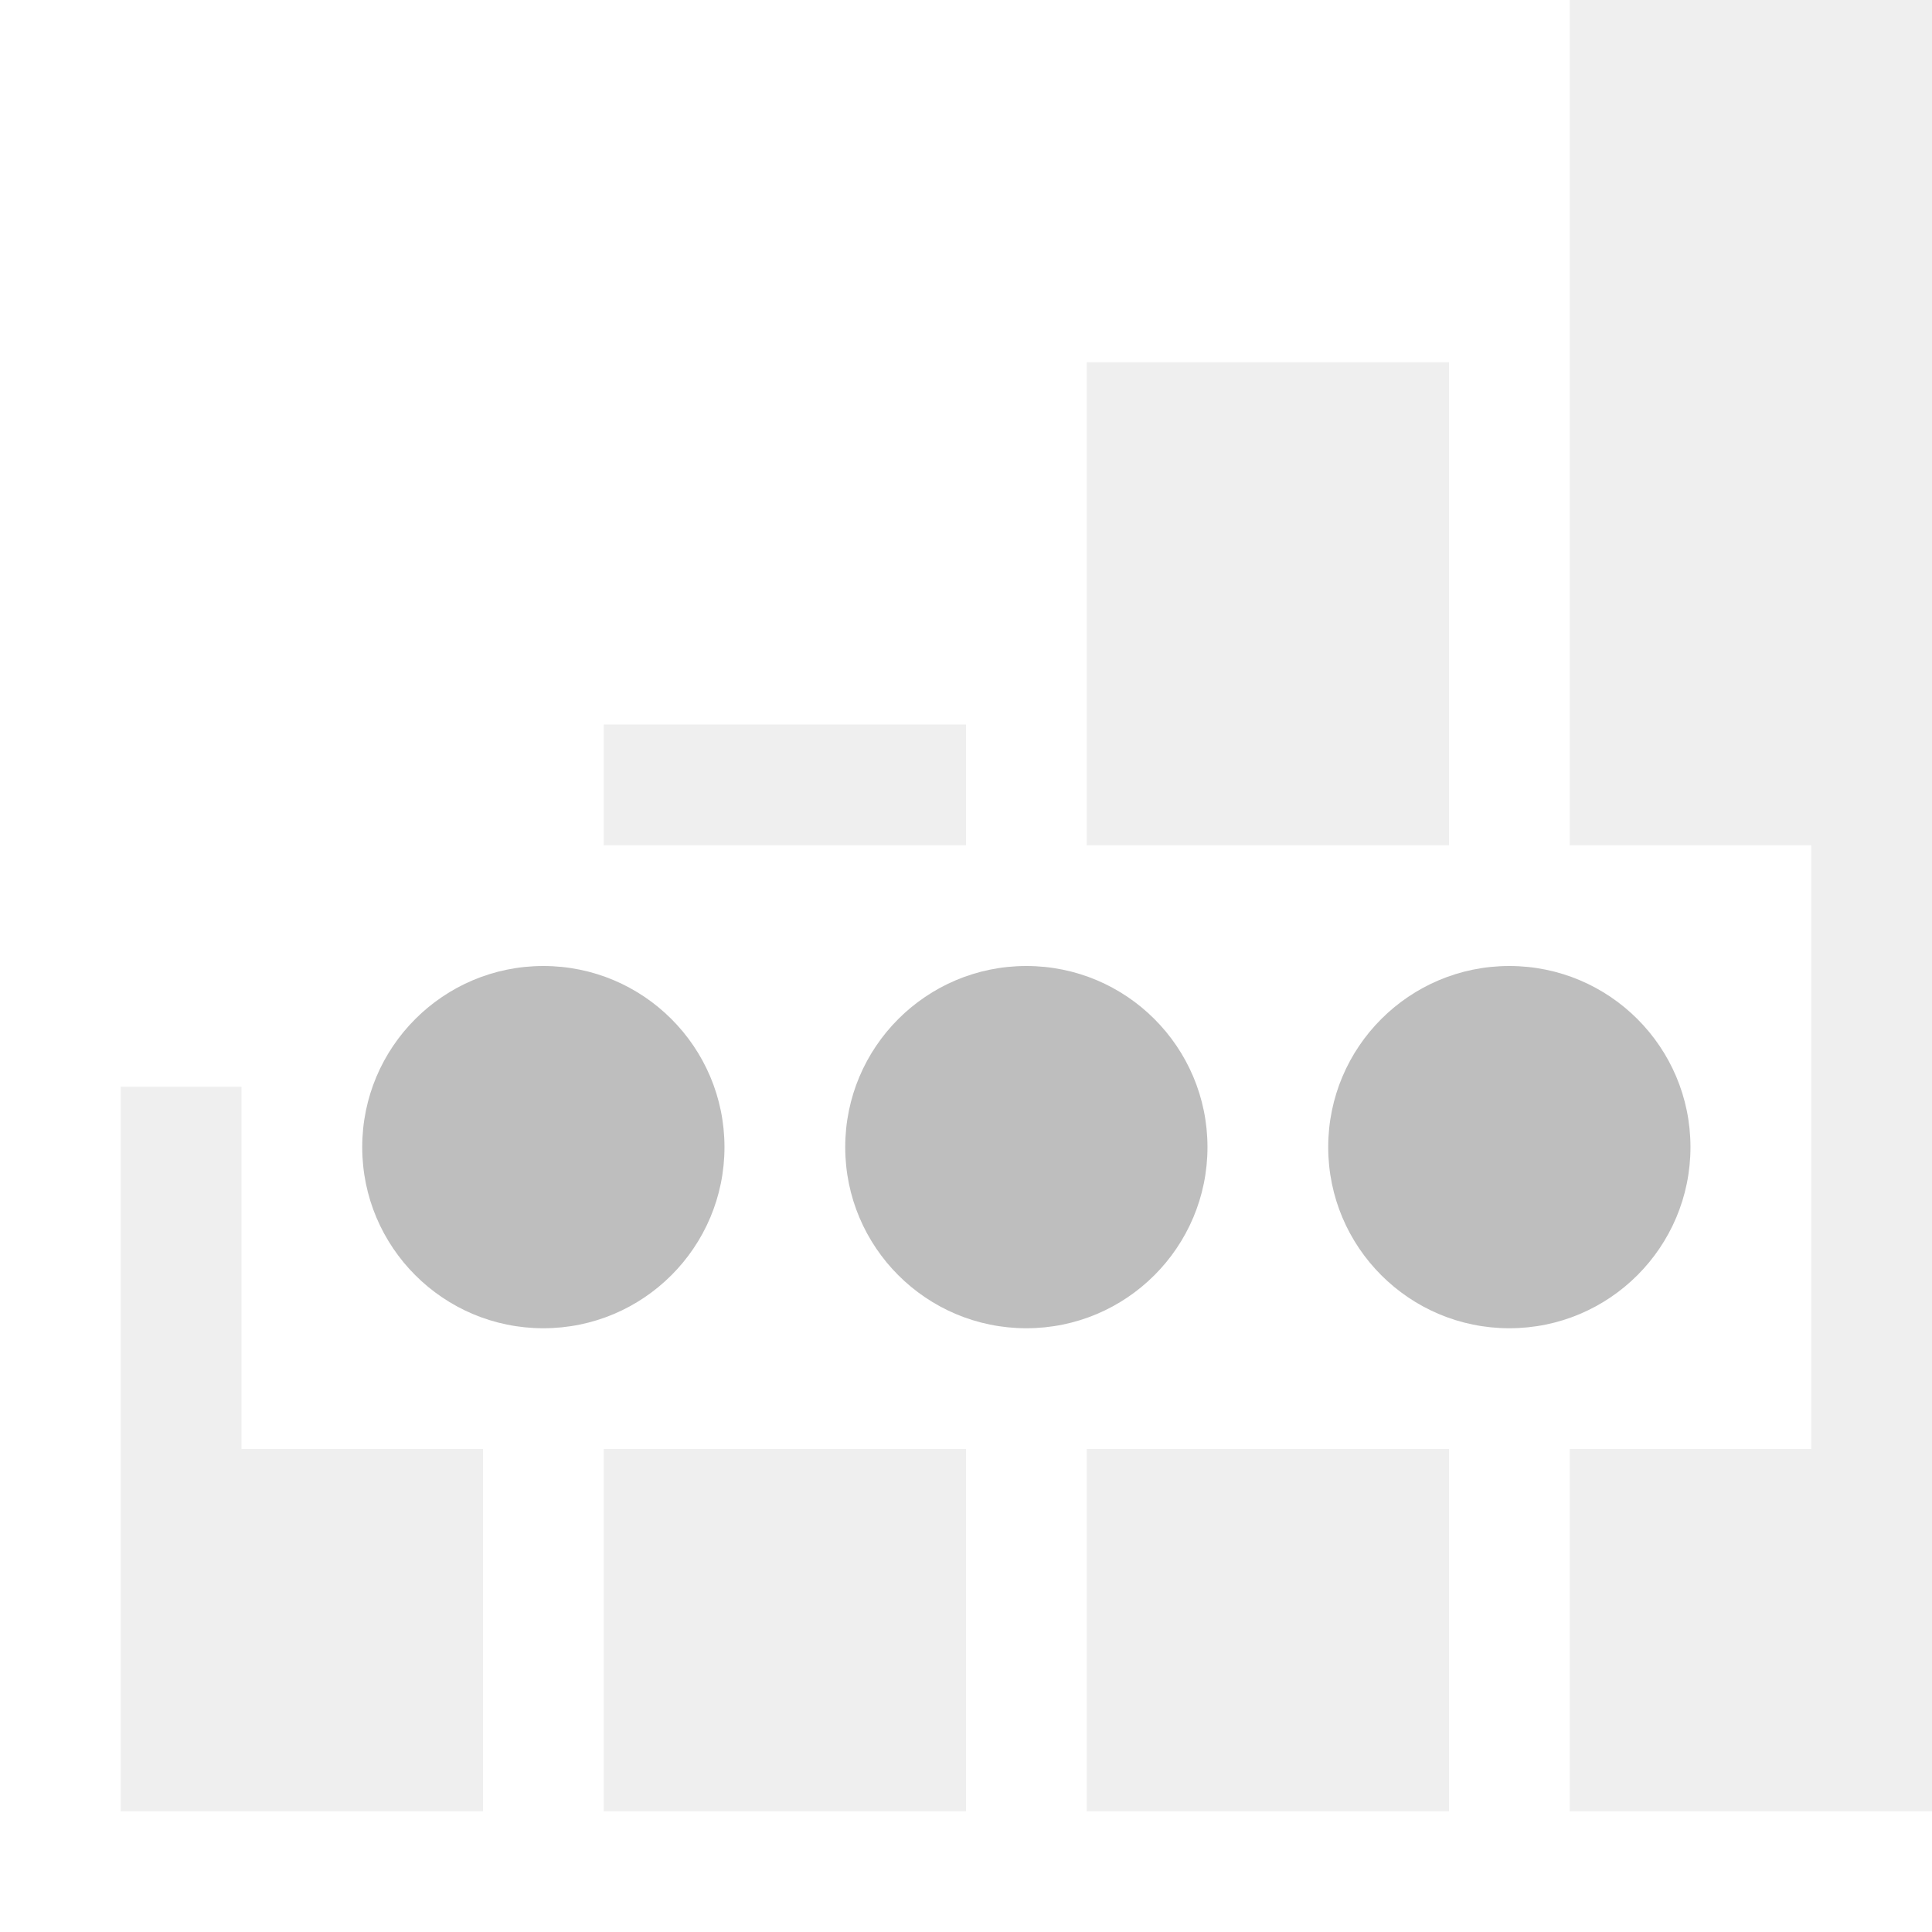
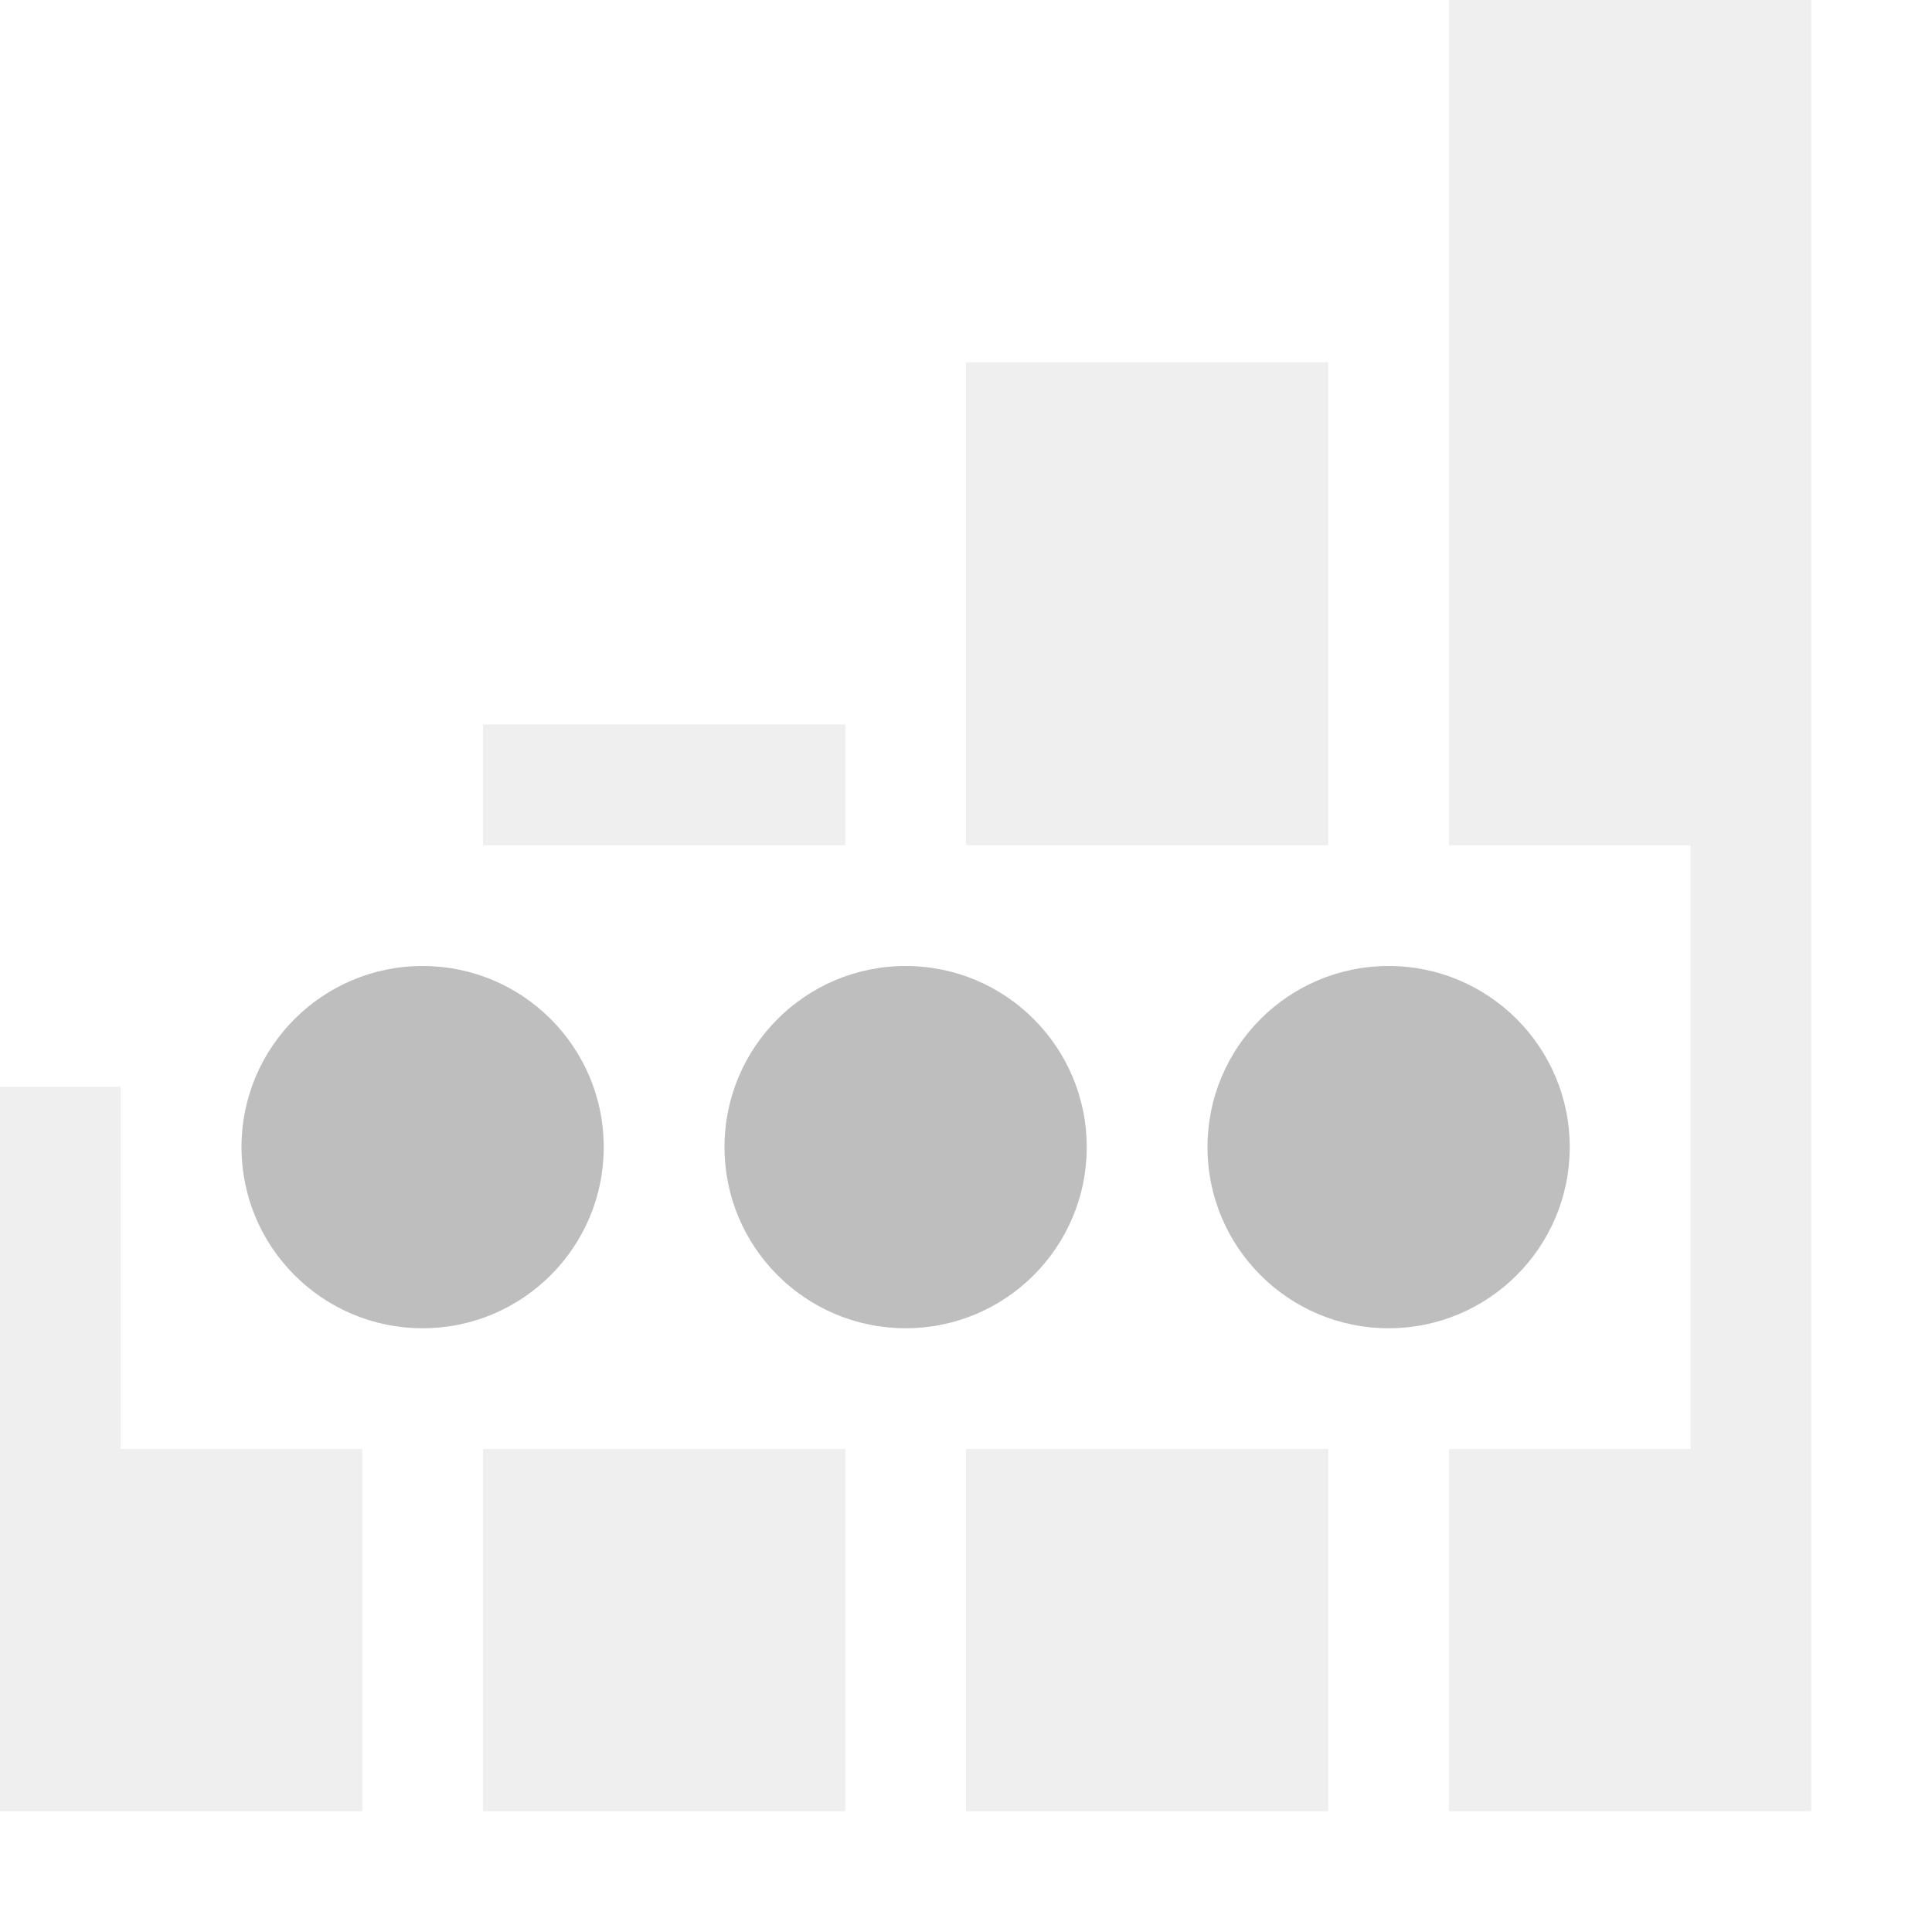
- <svg xmlns="http://www.w3.org/2000/svg" version="1.1" width="16" height="16" id="svg7384">
+ <svg xmlns="http://www.w3.org/2000/svg" id="svg7384" version="1.1" height="16" width="16">
  <defs id="defs7386" />
-   <g transform="translate(-141.0002,-257)" id="layer9">
-     <rect width="16" height="16" x="141" y="257" id="rect4094-3" style="color:#bebebe;fill:none;stroke:none;stroke-width:1;marker:none;visibility:visible;display:inline;overflow:visible" />
+   <g transform="translate(-141,-257)" id="layer9" style="display:inline">
    <g transform="translate(21.0002,-19)" id="g4339" style="opacity:0.25;display:inline">
-       <path d="m 121,285 0,3 0,3 1,0 2,0 0,-3 -2,0 0,-3 -1,0 z" id="rect4162" style="color:#bebebe;fill:#bebebe;fill-opacity:1;fill-rule:nonzero;stroke:none;stroke-width:3;marker:none;visibility:visible;display:inline;overflow:visible" />
-       <path d="m 133,276 0,7 2,0 0,5 -2,0 0,3 3,0 0,-3 0,-5 0,-1 0,-6 -3,0 z" id="rect4162-9" style="color:#bebebe;fill:#bebebe;fill-opacity:1;fill-rule:nonzero;stroke:none;stroke-width:3;marker:none;visibility:visible;display:inline;overflow:visible" />
-       <path d="m 125,288 0,3 3,0 0,-3 -3,0 z" id="rect4162-92" style="color:#bebebe;fill:#bebebe;fill-opacity:1;fill-rule:nonzero;stroke:none;stroke-width:3;marker:none;visibility:visible;display:inline;overflow:visible" />
-       <path d="m 129,288 0,3 3,0 0,-3 -3,0 z" id="rect4162-92-3" style="color:#bebebe;fill:#bebebe;fill-opacity:1;fill-rule:nonzero;stroke:none;stroke-width:3;marker:none;visibility:visible;display:inline;overflow:visible" />
-       <path d="m 125,282 0,1 3,0 0,-1 -3,0 z" id="rect4162-92-5" style="color:#bebebe;fill:#bebebe;fill-opacity:1;fill-rule:nonzero;stroke:none;stroke-width:3;marker:none;visibility:visible;display:inline;overflow:visible" />
-       <path d="m 129,279 0,4 3,0 0,-4 -3,0 z" id="rect4162-92-3-0" style="color:#bebebe;fill:#bebebe;fill-opacity:1;fill-rule:nonzero;stroke:none;stroke-width:3;marker:none;visibility:visible;display:inline;overflow:visible" />
+       <path d="m 120,285 0,3 0,3 1,0 2,0 0,-3 -2,0 0,-3 -1,0 z" id="rect4162" style="color:#bebebe;fill:#bebebe;fill-opacity:1;fill-rule:nonzero;stroke:none;stroke-width:3;marker:none;visibility:visible;display:inline;overflow:visible" />
+       <path d="m 132,276 0,7 2,0 0,5 -2,0 0,3 3,0 0,-3 0,-5 0,-1 0,-6 -3,0 z" id="rect4162-9" style="color:#bebebe;fill:#bebebe;fill-opacity:1;fill-rule:nonzero;stroke:none;stroke-width:3;marker:none;visibility:visible;display:inline;overflow:visible" />
+       <path d="m 124,288 0,3 3,0 0,-3 -3,0 z" id="rect4162-92" style="color:#bebebe;fill:#bebebe;fill-opacity:1;fill-rule:nonzero;stroke:none;stroke-width:3;marker:none;visibility:visible;display:inline;overflow:visible" />
+       <path d="m 128,288 0,3 3,0 0,-3 -3,0 z" id="rect4162-92-3" style="color:#bebebe;fill:#bebebe;fill-opacity:1;fill-rule:nonzero;stroke:none;stroke-width:3;marker:none;visibility:visible;display:inline;overflow:visible" />
+       <path d="m 124,282 0,1 3,0 0,-1 -3,0 z" id="rect4162-92-5" style="color:#bebebe;fill:#bebebe;fill-opacity:1;fill-rule:nonzero;stroke:none;stroke-width:3;marker:none;visibility:visible;display:inline;overflow:visible" />
+       <path d="m 128,279 0,4 3,0 0,-4 -3,0 z" id="rect4162-92-3-0" style="color:#bebebe;fill:#bebebe;fill-opacity:1;fill-rule:nonzero;stroke:none;stroke-width:3;marker:none;visibility:visible;display:inline;overflow:visible" />
    </g>
-     <path d="m 29,209 a 1,1 0 1 1 -2,0 1,1 0 1 1 2,0 z" transform="matrix(1.5,0,0,1.5,103.5,-47)" id="path4955-3" style="fill:#bebebe;fill-opacity:1;stroke:none;display:inline" />
-     <path d="m 29,209 a 1,1 0 1 1 -2,0 1,1 0 1 1 2,0 z" transform="matrix(1.5,0,0,1.5,107.5,-47)" id="path4957-3" style="fill:#bebebe;fill-opacity:1;stroke:none;display:inline" />
-     <path d="m 29,209 a 1,1 0 1 1 -2,0 1,1 0 1 1 2,0 z" transform="matrix(1.5,0,0,1.5,111.4999,-47)" id="path4959-7" style="fill:#bebebe;fill-opacity:1;stroke:none;display:inline" />
+     <path transform="matrix(1.5,0,0,1.5,102.5,-47)" d="m 29,209 a 1,1 0 1 1 -2,0 1,1 0 1 1 2,0 z" id="path4955-3" style="fill:#bebebe;fill-opacity:1;stroke:none;display:inline" />
+     <path transform="matrix(1.5,0,0,1.5,106.5,-47)" d="m 29,209 a 1,1 0 1 1 -2,0 1,1 0 1 1 2,0 z" id="path4957-3" style="fill:#bebebe;fill-opacity:1;stroke:none;display:inline" />
+     <path transform="matrix(1.5,0,0,1.5,110.4999,-47)" d="m 29,209 a 1,1 0 1 1 -2,0 1,1 0 1 1 2,0 z" id="path4959-7" style="fill:#bebebe;fill-opacity:1;stroke:none;display:inline" />
  </g>
-   <g transform="translate(-141.0002,-257)" id="layer10" />
-   <g transform="translate(-141.0002,-257)" id="layer11" />
-   <g transform="translate(-141.0002,-257)" id="layer12" />
-   <g transform="translate(-141.0002,-257)" id="layer13" />
-   <g transform="translate(-141.0002,-257)" id="layer14" />
-   <g transform="translate(-141.0002,-257)" id="layer15" />
+   <g transform="translate(-141,-257)" id="layer10" />
+   <g transform="translate(-141,-257)" id="layer11" />
+   <g transform="translate(-141,-257)" id="layer12" />
+   <g transform="translate(-141,-257)" id="layer13" />
+   <g transform="translate(-141,-257)" id="layer14" />
+   <g transform="translate(-141,-257)" id="layer15" />
</svg>
